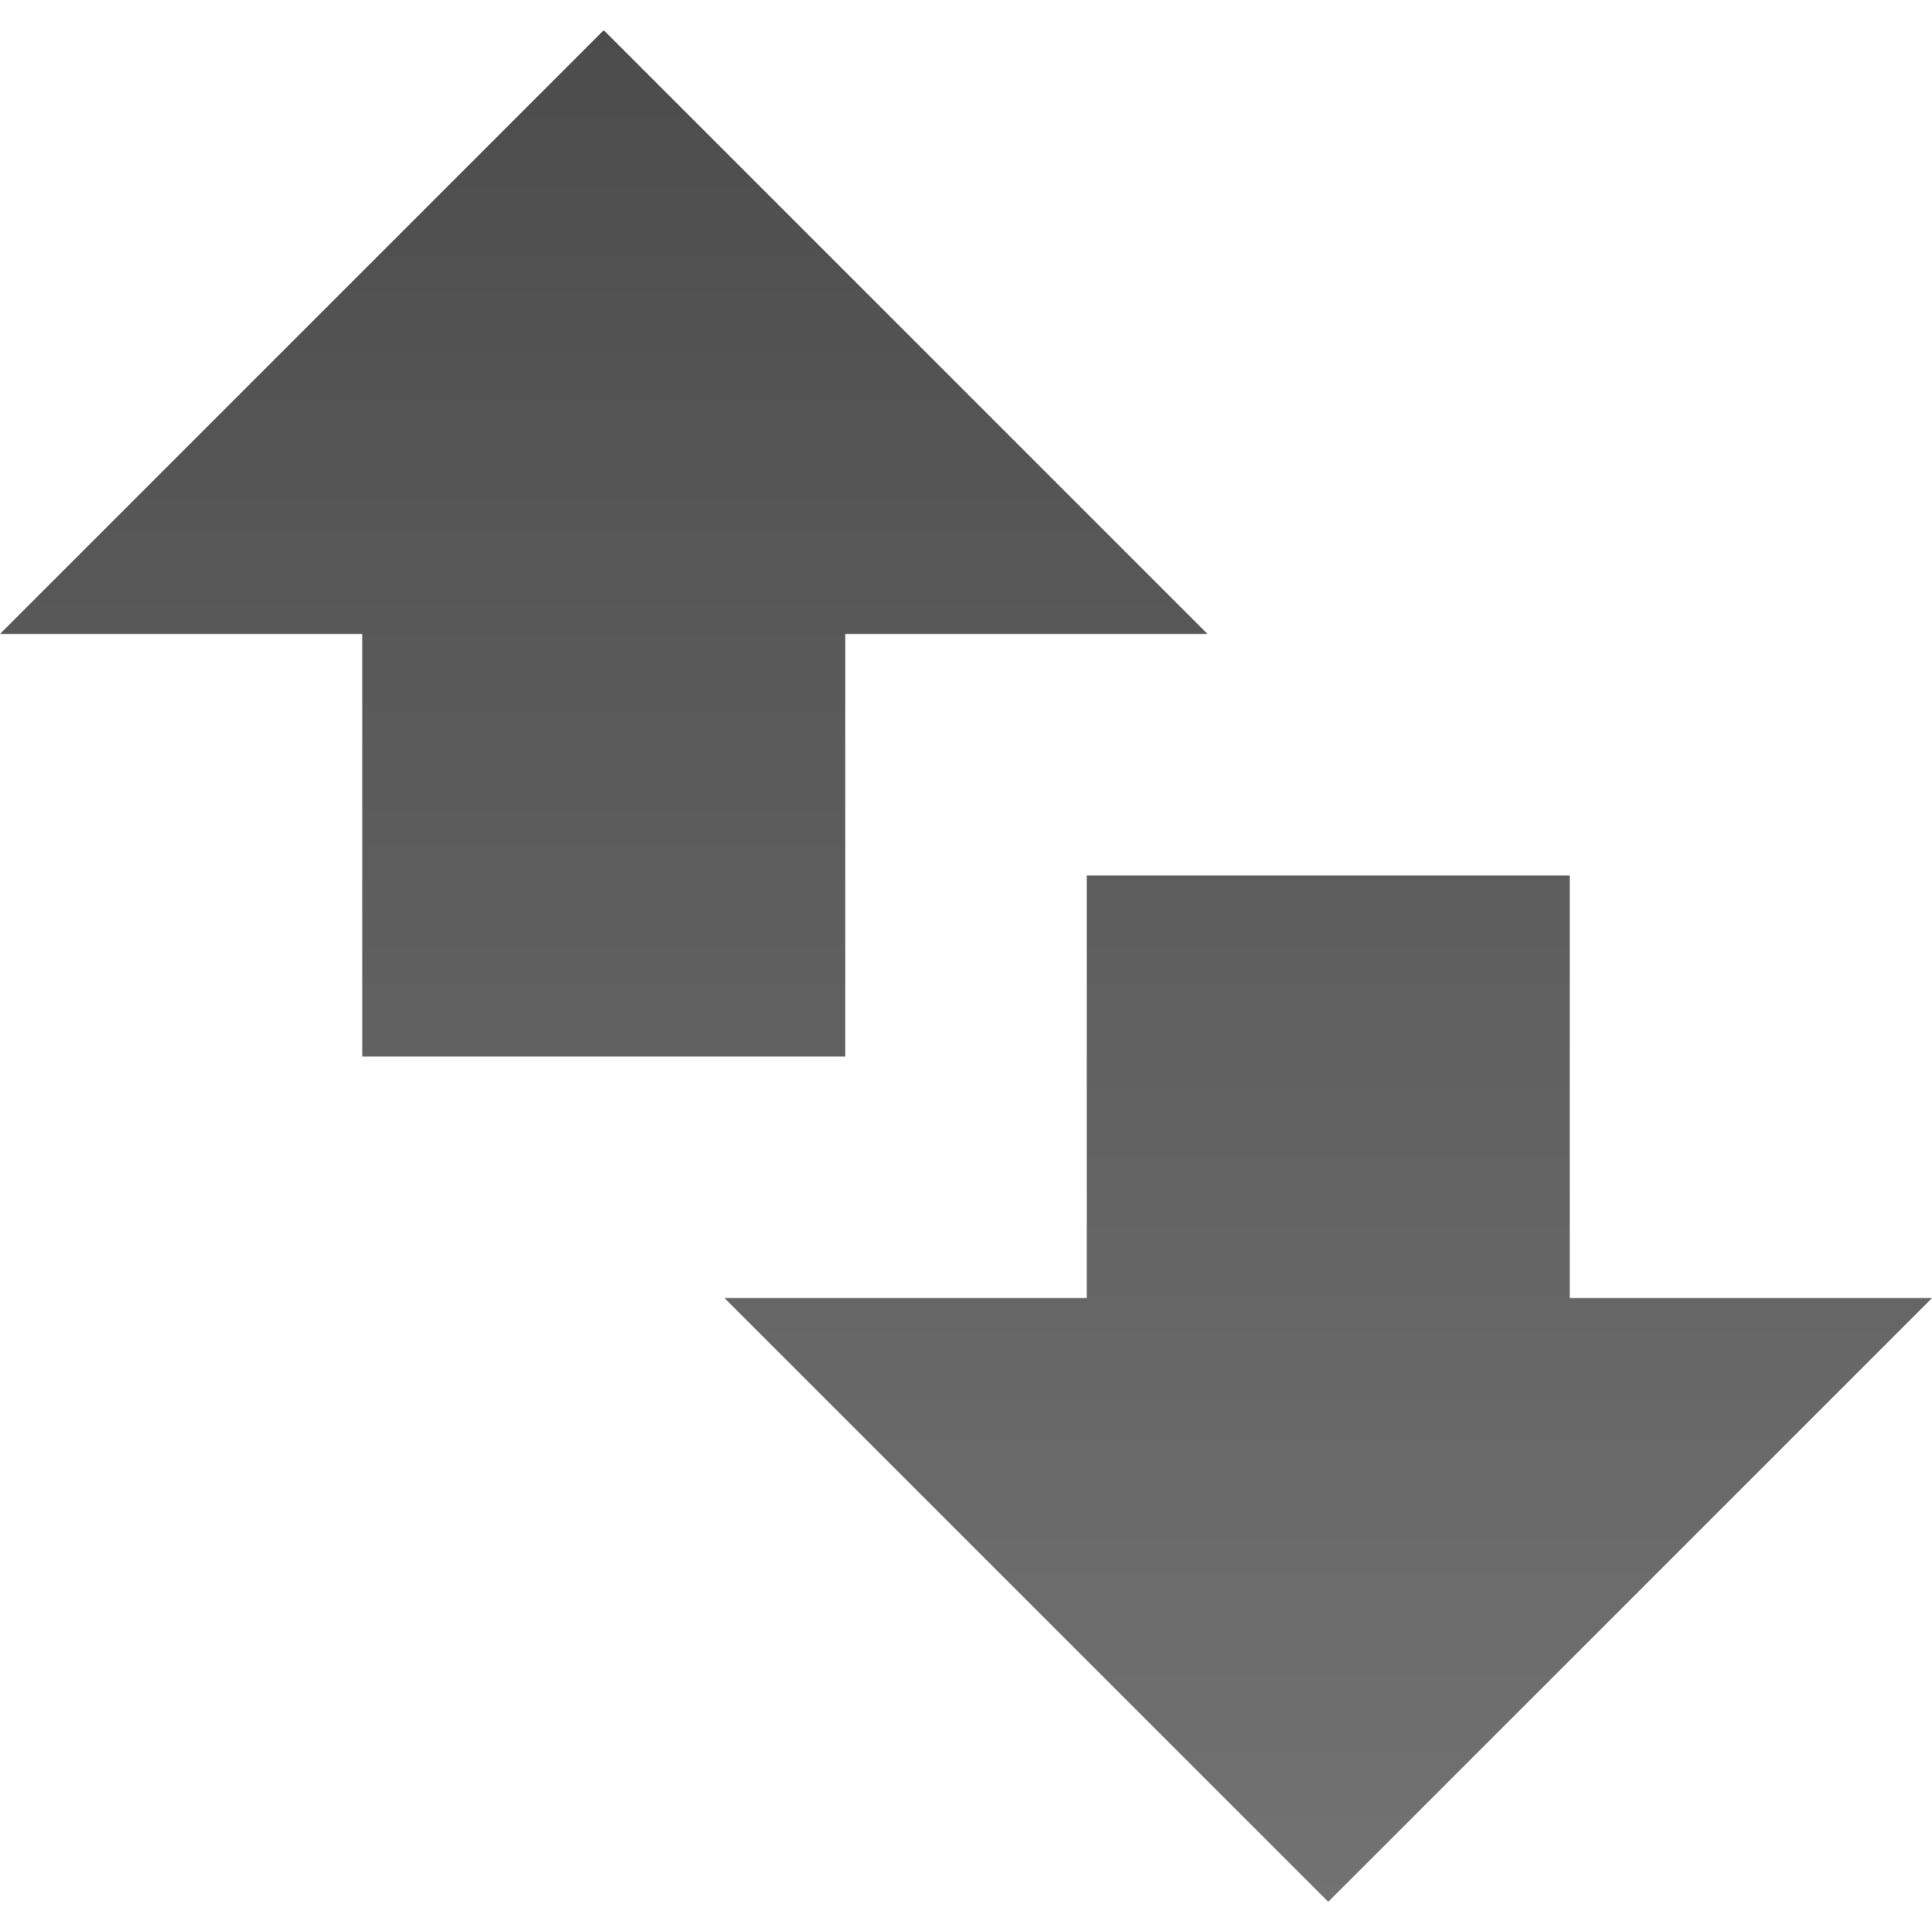
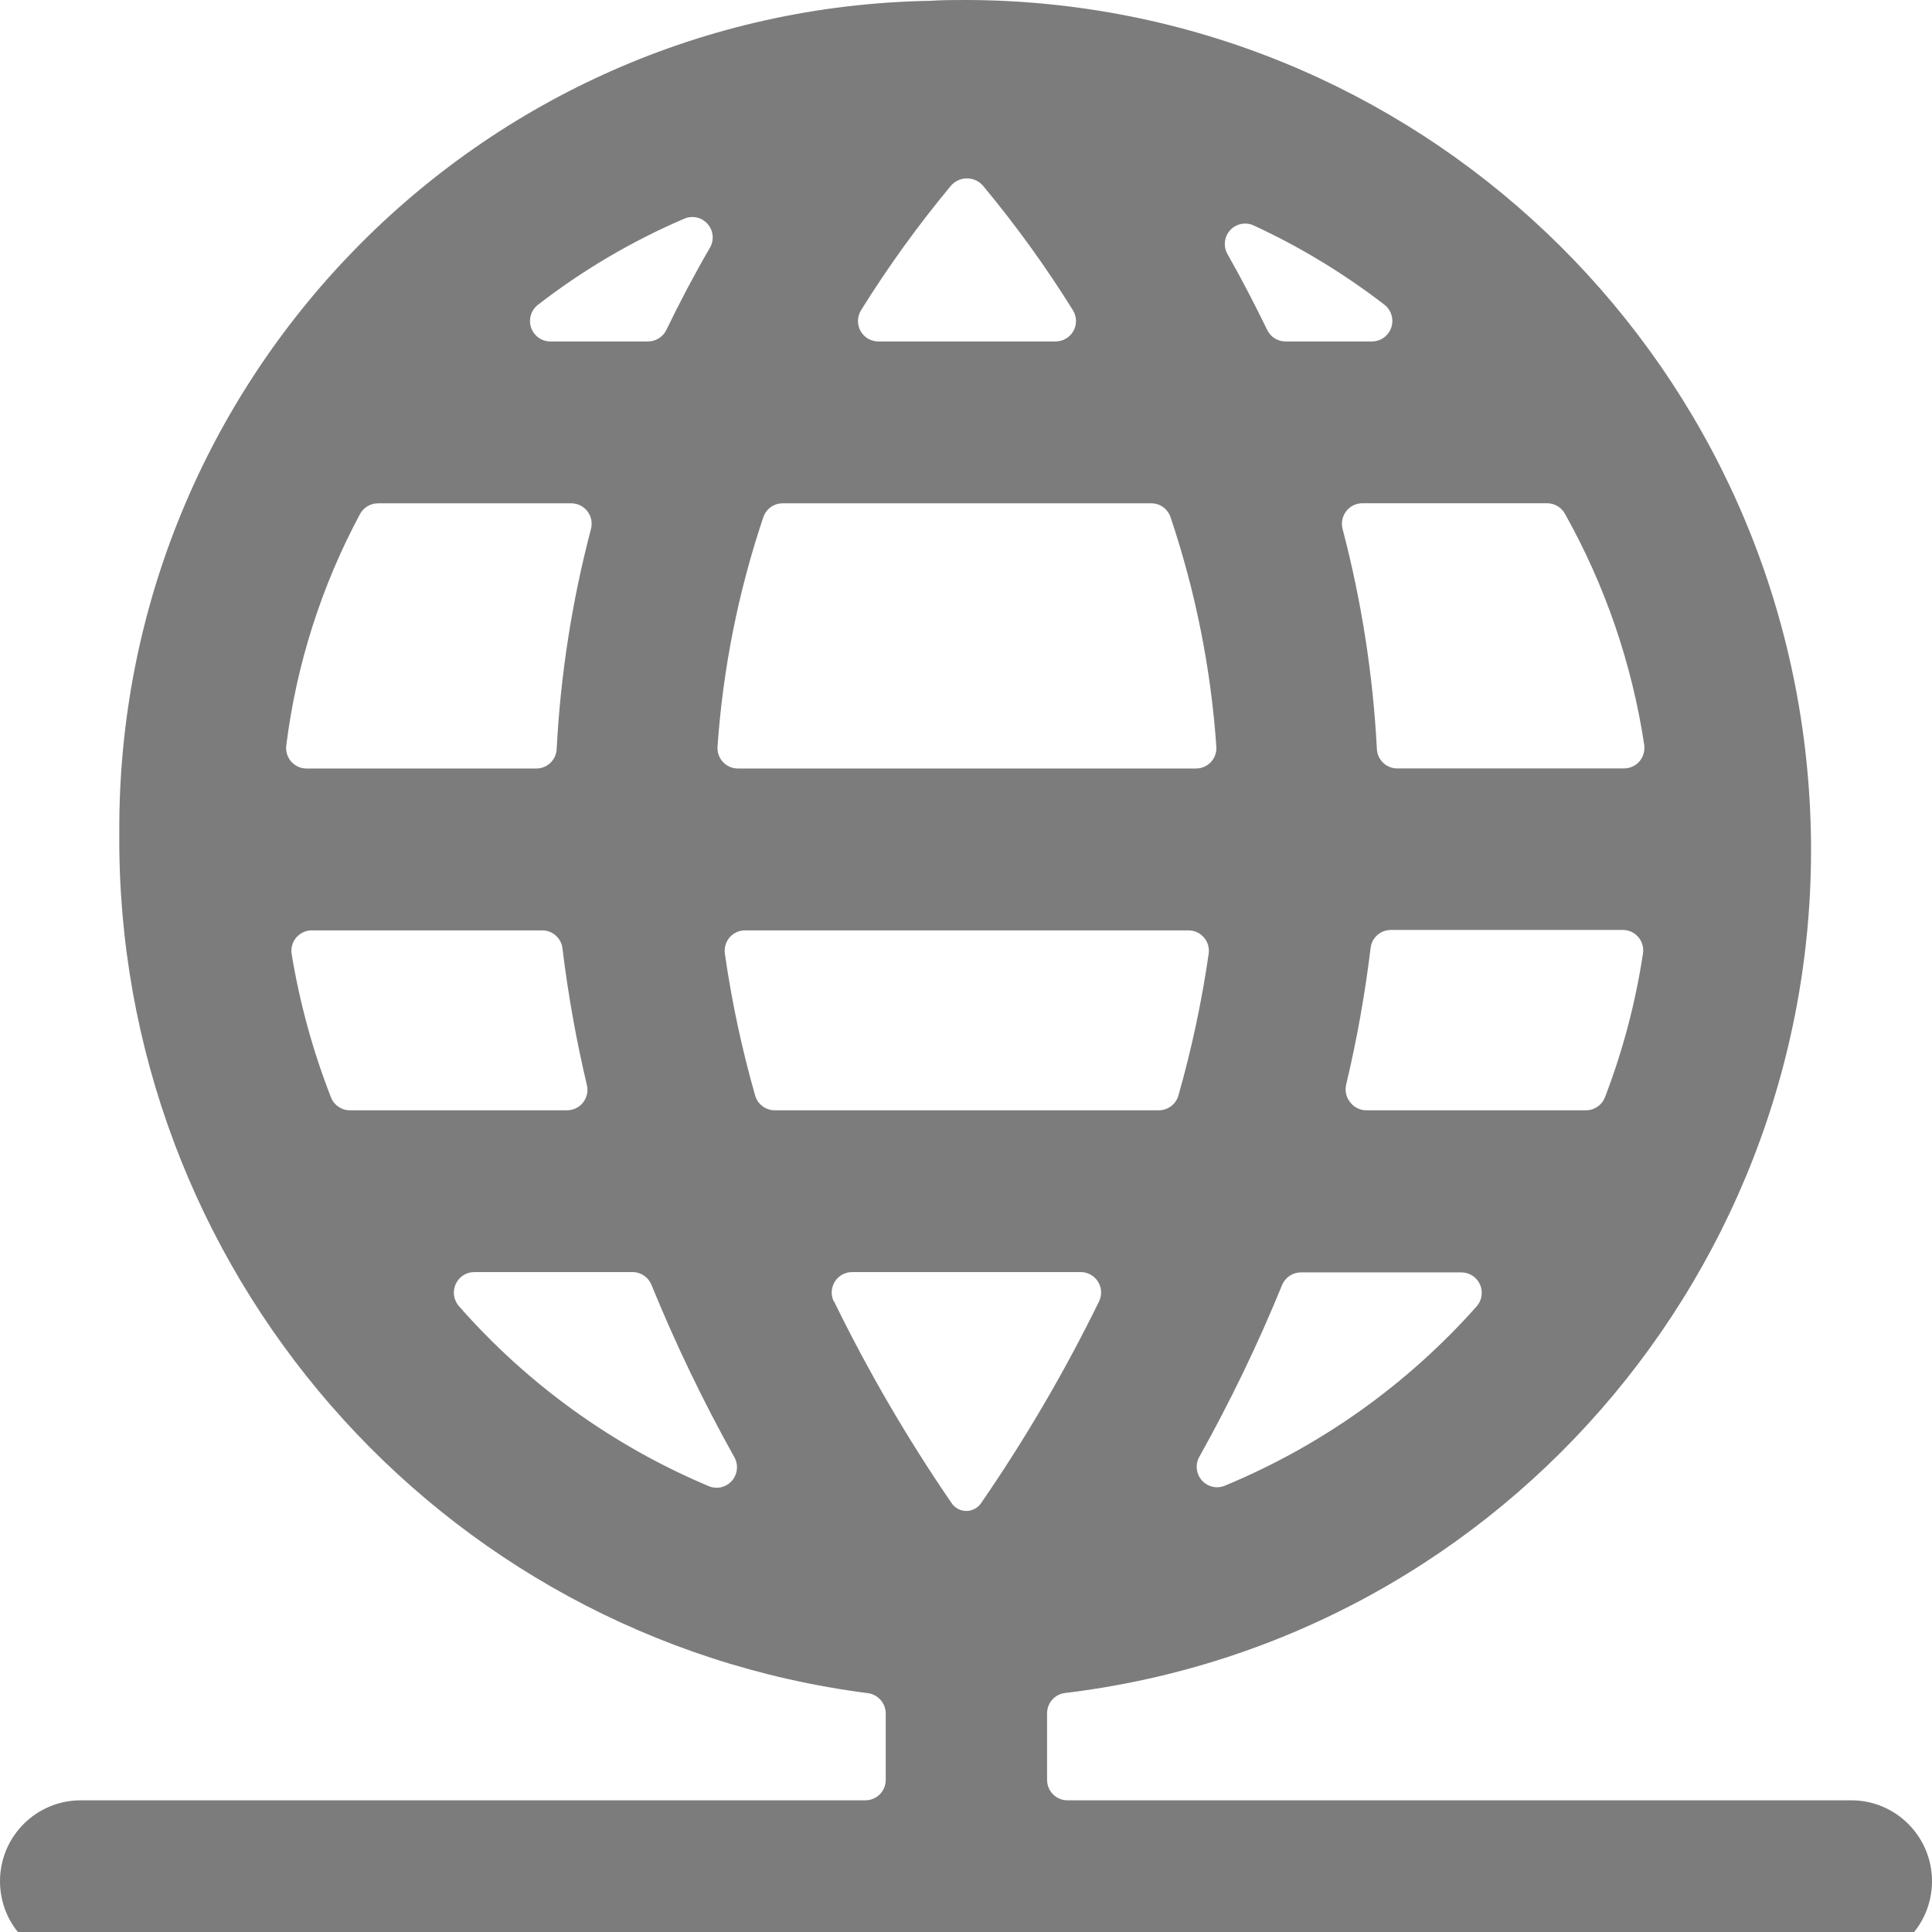
- <svg xmlns="http://www.w3.org/2000/svg" height="64" width="64" version="1.0">
-   <defs>
-     <linearGradient id="a" y2="62" gradientUnits="userSpaceOnUse" x2="32" gradientTransform="translate(0,1)" x1="32">
-       <stop offset="0" />
-       <stop stop-color="#363636" offset="1" />
-     </linearGradient>
-   </defs>
-   <path opacity=".7" d="m20 1-20 20h12v14h16v-14h12zm16 28v14h-12l20 20 20-20h-12v-14z" fill="url(#a)" />
+ <svg xmlns="http://www.w3.org/2000/svg" width="64px" height="64px" viewBox="0 0 64 64" version="1.1">
+   <g id="resources/network" stroke="none" stroke-width="1" fill="none" fill-rule="evenodd">
+     <path d="M61.327,59.638 L35.361,59.638 C34.988,59.638 34.686,59.335 34.686,58.961 L34.686,56.754 C34.686,56.412 34.941,56.124 35.28,56.083 C50.001,54.311 60.807,41.354 59.945,26.505 C59.083,11.657 46.851,0.045 32.024,0 C31.614,0 31.214,0 30.815,0.027 C15.851,0.289 3.879,12.571 3.952,27.584 C3.84,42.008 14.483,54.245 28.744,56.088 C29.084,56.129 29.339,56.417 29.341,56.76 L29.341,58.961 C29.341,59.335 29.039,59.638 28.666,59.638 L2.673,59.638 C1.197,59.638 0,60.838 0,62.319 C0,63.8 1.197,65 2.673,65 L61.327,65 C62.803,65 64,63.8 64,62.319 C64,60.838 62.803,59.638 61.327,59.638 Z M40.576,49.215 C40.311,49.326 40.004,49.255 39.813,49.04 C39.622,48.824 39.588,48.511 39.729,48.259 C40.757,46.421 41.672,44.522 42.469,42.572 C42.572,42.317 42.82,42.15 43.095,42.15 L48.41,42.15 C48.676,42.15 48.917,42.306 49.026,42.549 C49.135,42.793 49.092,43.077 48.915,43.276 C46.618,45.862 43.767,47.892 40.576,49.215 L40.576,49.215 Z M25.662,36.78 C25.36,36.779 25.096,36.578 25.014,36.287 C24.575,34.747 24.24,33.179 24.012,31.594 C23.985,31.399 24.042,31.202 24.169,31.053 C24.298,30.904 24.485,30.819 24.682,30.82 L39.37,30.82 C39.566,30.819 39.752,30.904 39.88,31.053 C40.009,31.201 40.067,31.399 40.039,31.594 C39.81,33.179 39.475,34.747 39.038,36.287 C38.955,36.579 38.689,36.78 38.387,36.78 L25.662,36.78 Z M53.167,36.347 C53.067,36.608 52.817,36.78 52.538,36.78 L45.263,36.78 C45.05,36.781 44.85,36.68 44.723,36.509 C44.594,36.347 44.546,36.134 44.593,35.932 C44.948,34.439 45.218,32.926 45.403,31.402 C45.443,31.062 45.731,30.805 46.073,30.806 L53.758,30.806 C53.956,30.805 54.144,30.892 54.272,31.042 C54.401,31.193 54.457,31.393 54.425,31.589 C54.179,33.216 53.757,34.811 53.167,36.347 Z M54.468,24.678 C54.494,24.873 54.437,25.069 54.311,25.22 C54.183,25.369 53.995,25.455 53.799,25.455 L46.286,25.455 C45.927,25.456 45.631,25.175 45.611,24.816 C45.483,22.352 45.102,19.907 44.474,17.521 C44.422,17.318 44.466,17.101 44.594,16.935 C44.721,16.769 44.918,16.671 45.128,16.67 L51.25,16.67 C51.494,16.671 51.72,16.803 51.839,17.017 C53.171,19.39 54.061,21.986 54.468,24.678 L54.468,24.678 Z M45.862,10.095 C46.09,10.273 46.18,10.577 46.087,10.851 C45.994,11.125 45.738,11.31 45.449,11.311 L42.585,11.311 C42.326,11.312 42.09,11.163 41.977,10.929 C41.567,10.085 41.132,9.245 40.663,8.419 C40.517,8.163 40.553,7.842 40.751,7.625 C40.95,7.408 41.265,7.345 41.532,7.469 C43.068,8.18 44.521,9.061 45.862,10.095 Z M31.492,6.163 C31.626,6.002 31.824,5.909 32.032,5.909 C32.241,5.909 32.439,6.002 32.572,6.163 C33.655,7.465 34.647,8.839 35.542,10.277 C35.671,10.485 35.678,10.748 35.559,10.963 C35.44,11.178 35.214,11.311 34.969,11.311 L29.095,11.311 C28.85,11.311 28.625,11.178 28.506,10.963 C28.387,10.748 28.394,10.485 28.523,10.277 C29.418,8.839 30.41,7.465 31.492,6.163 L31.492,6.163 Z M38.136,16.673 C38.426,16.672 38.684,16.858 38.776,17.133 C39.603,19.591 40.113,22.145 40.293,24.732 C40.307,24.919 40.242,25.104 40.115,25.241 C39.987,25.379 39.808,25.457 39.621,25.458 L24.441,25.458 C24.254,25.458 24.075,25.379 23.948,25.242 C23.82,25.104 23.756,24.919 23.769,24.732 C23.949,22.145 24.459,19.591 25.286,17.133 C25.378,16.858 25.636,16.672 25.926,16.673 L38.136,16.673 Z M22.668,7.244 C22.935,7.129 23.246,7.198 23.439,7.417 C23.632,7.635 23.664,7.953 23.518,8.205 C22.997,9.102 22.519,10.011 22.074,10.929 C21.961,11.163 21.725,11.311 21.467,11.311 L18.232,11.311 C17.943,11.312 17.686,11.127 17.593,10.853 C17.499,10.579 17.591,10.275 17.819,10.098 C19.308,8.944 20.938,7.985 22.668,7.244 L22.668,7.244 Z M11.926,17.028 C12.045,16.81 12.273,16.674 12.52,16.673 L18.924,16.673 C19.133,16.673 19.331,16.77 19.459,16.937 C19.587,17.103 19.631,17.32 19.577,17.523 C18.949,19.909 18.568,22.354 18.44,24.819 C18.42,25.177 18.126,25.457 17.768,25.458 L10.153,25.458 C9.959,25.458 9.774,25.374 9.646,25.228 C9.518,25.082 9.459,24.887 9.483,24.694 C9.819,22.009 10.648,19.41 11.926,17.028 L11.926,17.028 Z M11.589,36.78 C11.312,36.78 11.063,36.609 10.963,36.349 C10.365,34.819 9.929,33.23 9.662,31.608 C9.629,31.411 9.684,31.21 9.813,31.059 C9.941,30.907 10.13,30.819 10.328,30.82 L17.963,30.82 C18.304,30.82 18.591,31.076 18.632,31.415 C18.818,32.94 19.088,34.452 19.442,35.946 C19.49,36.147 19.443,36.36 19.315,36.522 C19.187,36.685 18.992,36.78 18.786,36.78 L11.589,36.78 Z M15.201,43.266 C15.027,43.066 14.985,42.782 15.094,42.54 C15.202,42.298 15.441,42.141 15.706,42.139 L20.956,42.139 C21.23,42.14 21.477,42.307 21.58,42.562 C22.379,44.521 23.297,46.429 24.328,48.275 C24.468,48.527 24.434,48.84 24.243,49.056 C24.052,49.272 23.746,49.342 23.48,49.231 C20.306,47.897 17.475,45.857 15.201,43.266 L15.201,43.266 Z M27.619,43.111 C27.517,42.901 27.531,42.654 27.654,42.457 C27.778,42.259 27.994,42.139 28.226,42.139 L35.801,42.139 C36.033,42.139 36.249,42.259 36.373,42.457 C36.496,42.654 36.51,42.901 36.408,43.111 C35.271,45.432 33.965,47.666 32.499,49.795 C32.389,49.956 32.207,50.052 32.012,50.052 C31.817,50.052 31.635,49.956 31.525,49.795 C30.064,47.666 28.762,45.432 27.629,43.111 L27.619,43.111 Z" id="Shape" fill="#7C7C7C" />
+   </g>
</svg>
